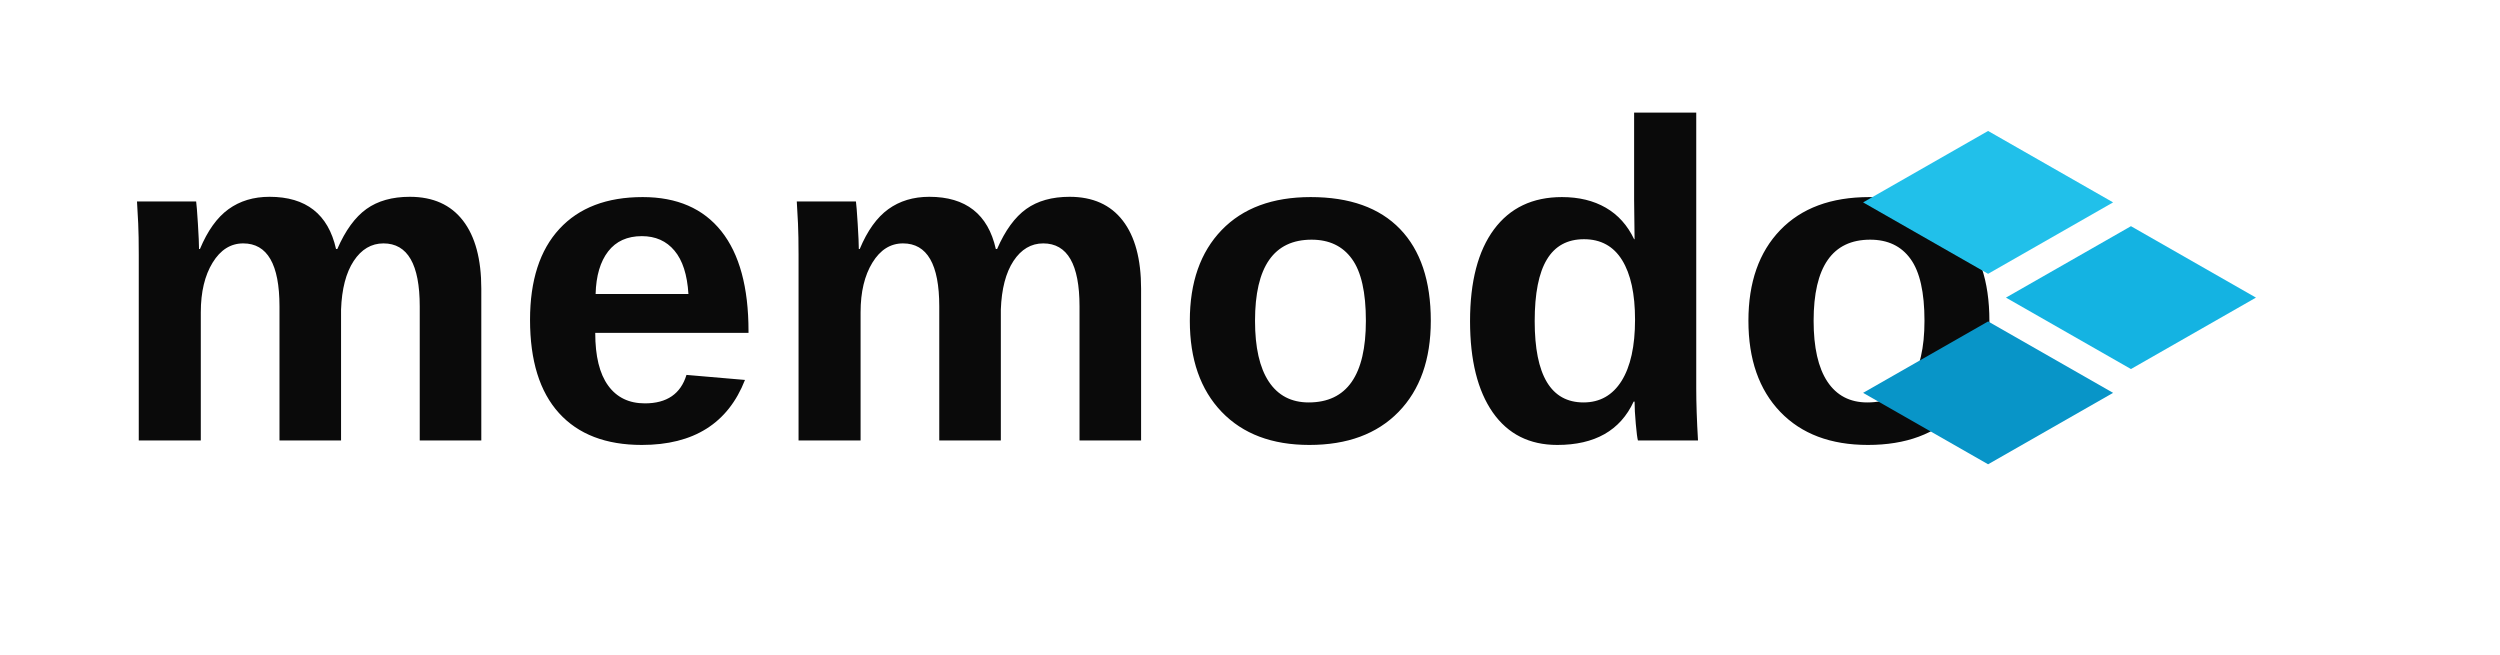
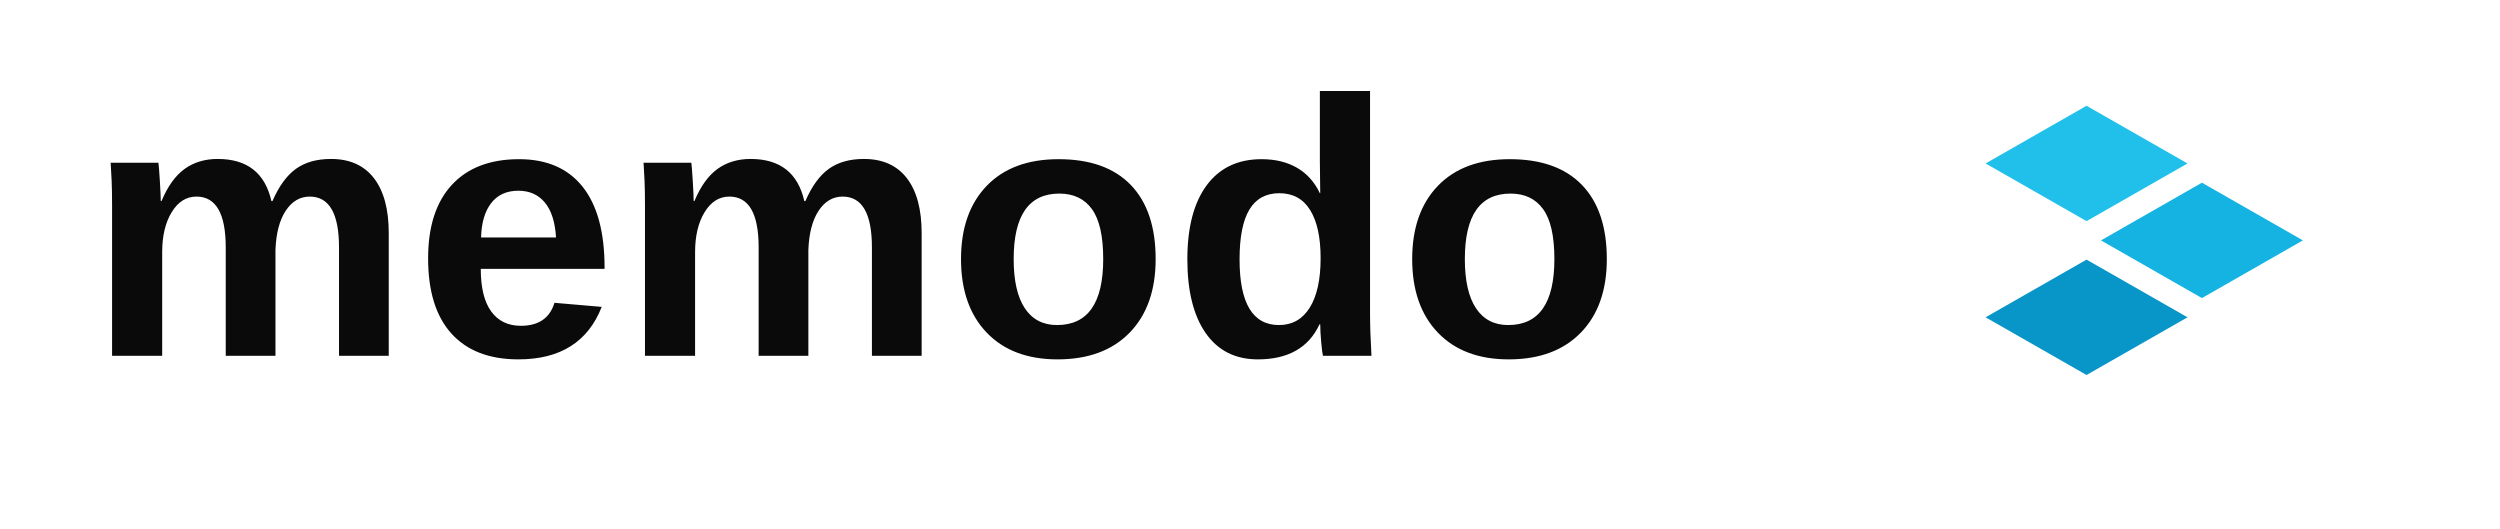
- <svg xmlns="http://www.w3.org/2000/svg" width="420" height="110" viewBox="0 0 420 110" fill="none">
-   <rect width="420" height="110" fill="transparent" />
+ <svg xmlns="http://www.w3.org/2000/svg" width="520" height="110" viewBox="0 0 520 110" fill="none">
+   <rect width="520" height="110" fill="transparent" />
  <text x="18" y="74" fill="#0A0A0A" font-size="76" font-family="Nunito, Avenir Next Rounded, Arial Rounded MT Bold, Arial, sans-serif" font-weight="800" letter-spacing="0.5">
    memodo
  </text>
-   <path d="M334 22L355 34L334 46L313 34L334 22Z" fill="#21C0EA" />
-   <path d="M358 38L379 50L358 62L337 50L358 38Z" fill="#14B3E2" />
-   <path d="M334 54L355 66L334 78L313 66L334 54Z" fill="#0895C8" />
+   <path d="M434 22L455 34L434 46L413 34L434 22Z" fill="#21C0EA" />
+   <path d="M458 38L479 50L458 62L437 50L458 38Z" fill="#14B3E2" />
+   <path d="M434 54L455 66L434 78L413 66L434 54Z" fill="#0895C8" />
</svg>
